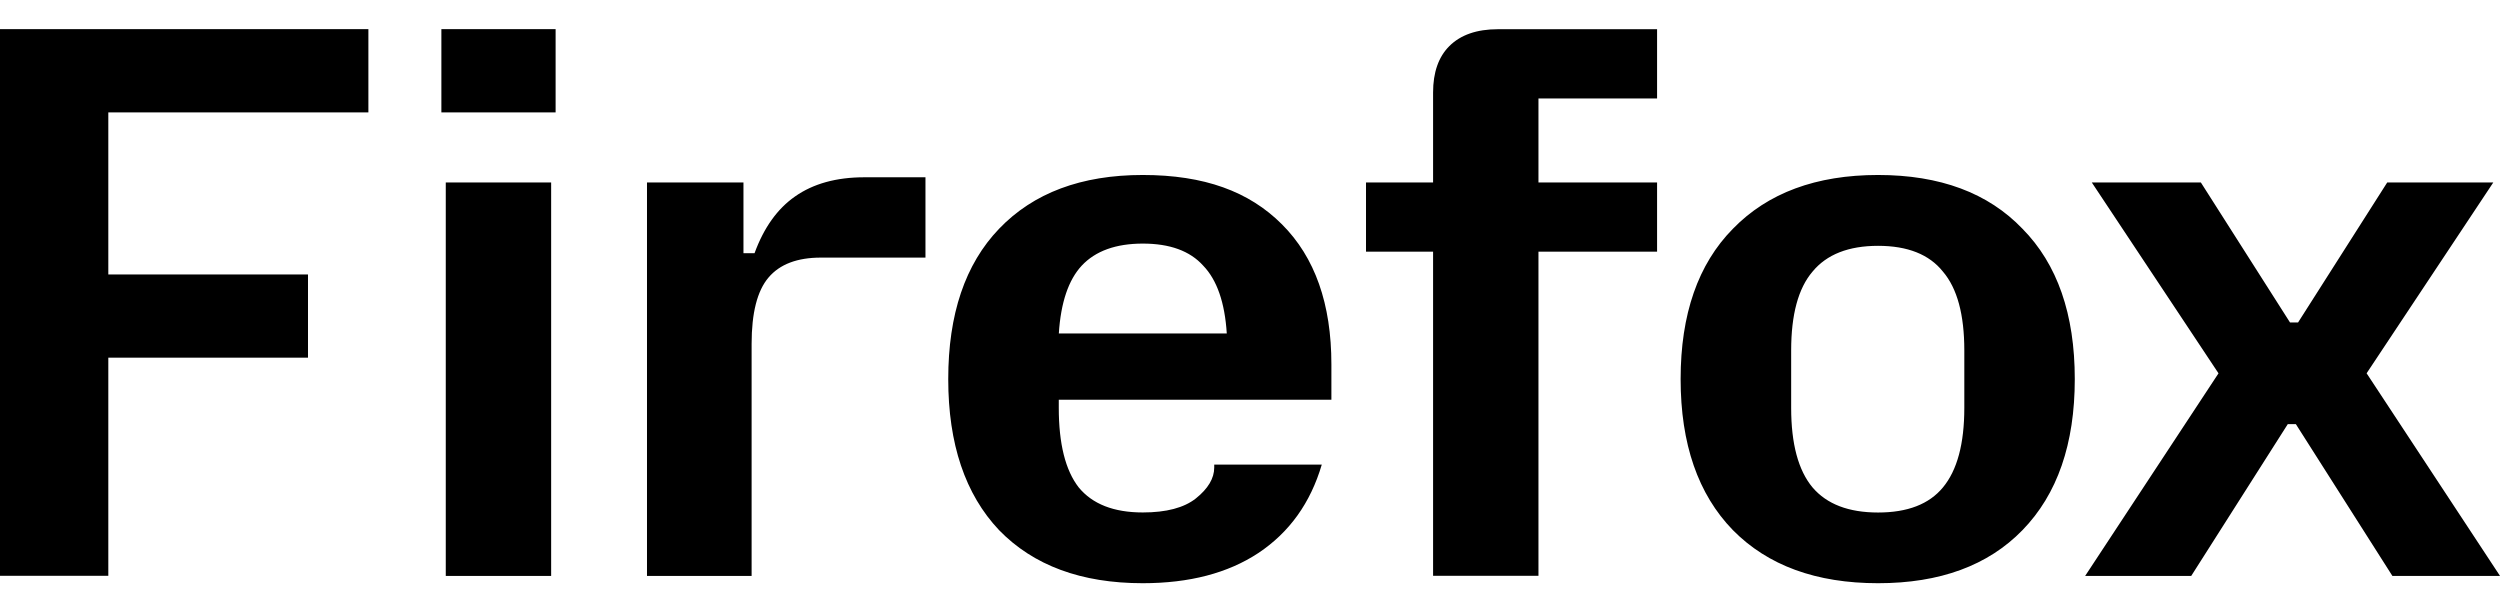
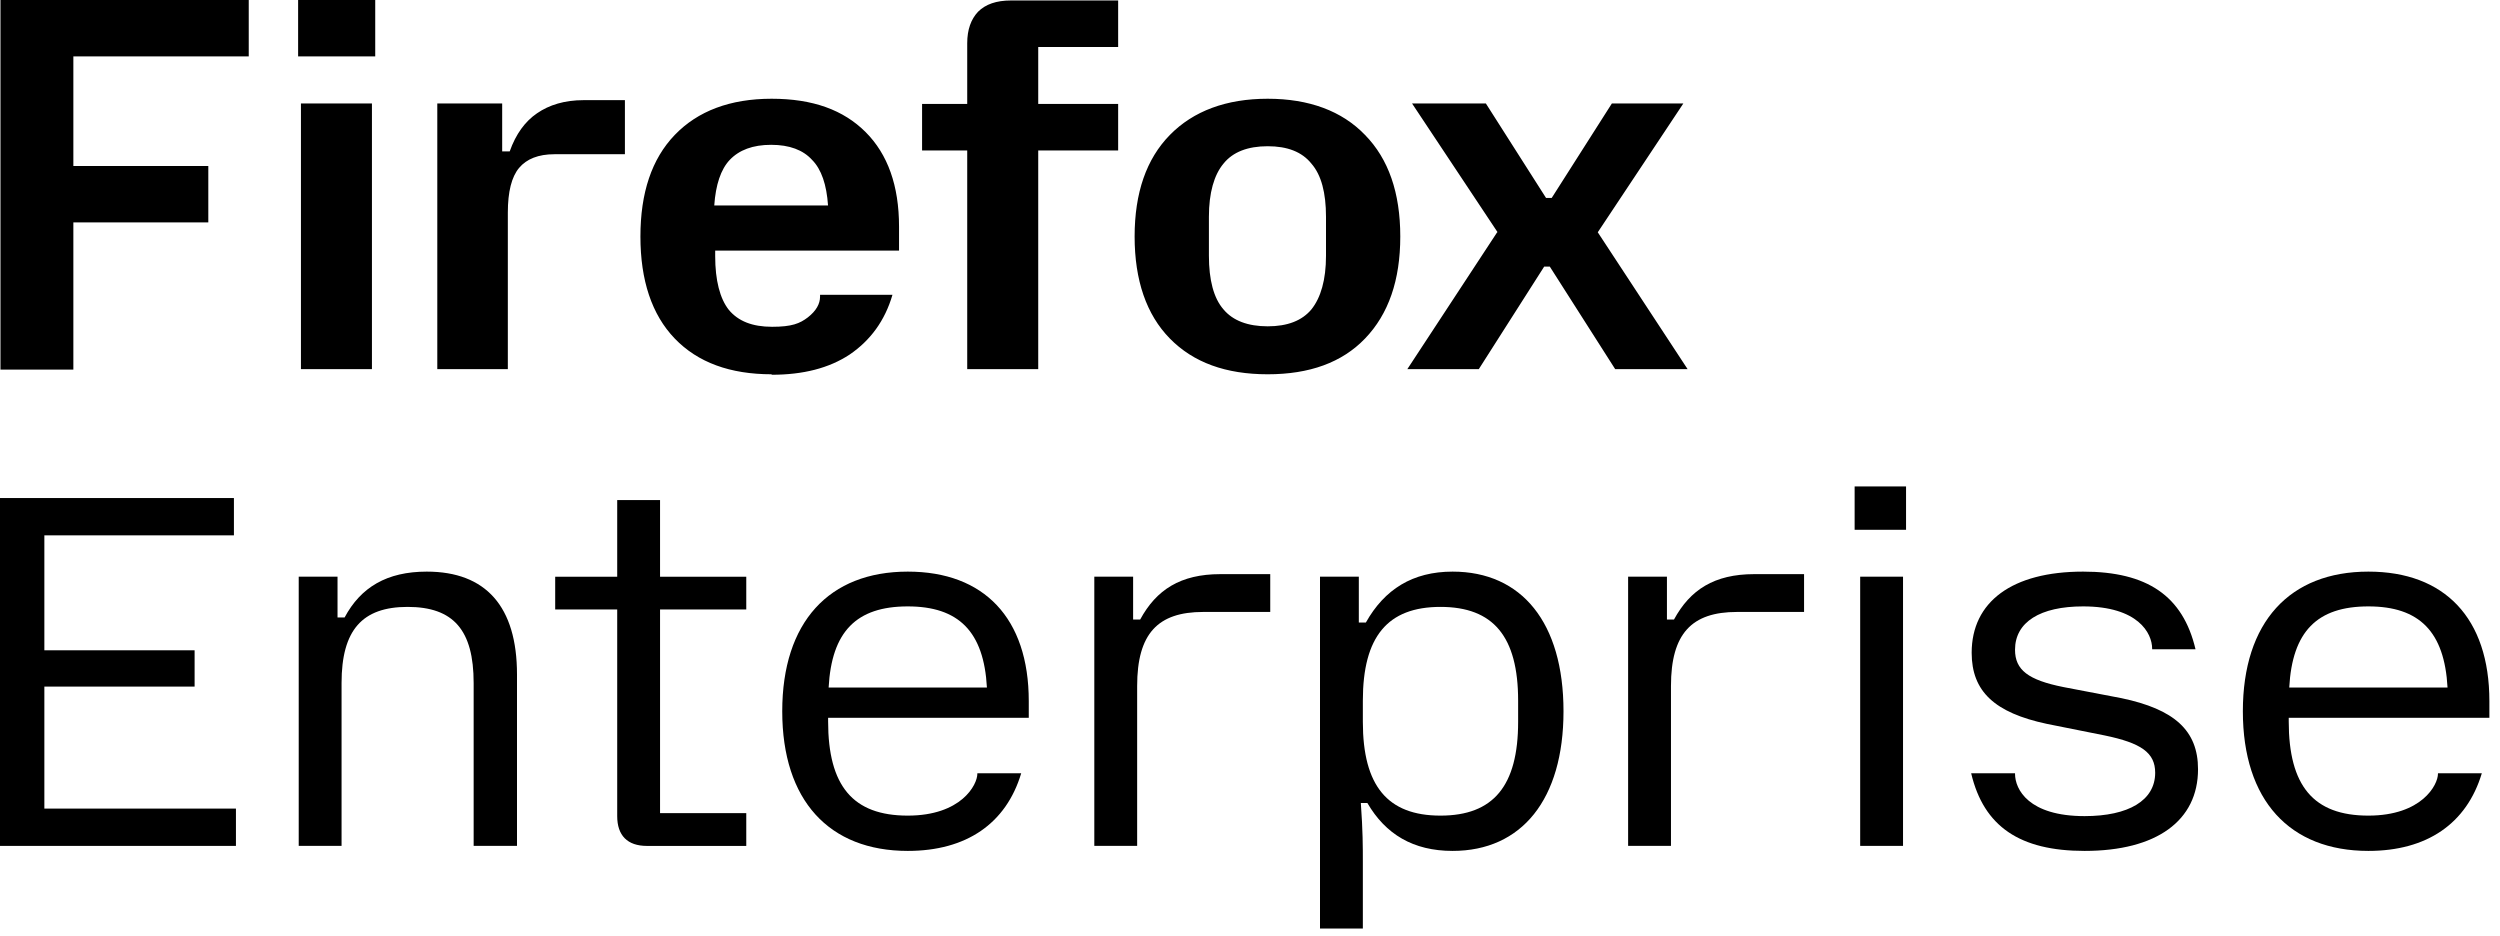
- <svg xmlns="http://www.w3.org/2000/svg" width="172" height="42" viewBox="0 0 172 42" fill="context-fill light-dark(#20123a, #fbfbfe)">
-   <path d="M0 2.005H25.345V7.731H7.452V18.882H21.19V24.609H7.452V39.613H0V2V2.005ZM30.669 12.552H37.919V39.622H30.669V12.552ZM44.508 12.552H51.15V17.421H51.912C52.554 15.662 53.484 14.363 54.701 13.515C55.952 12.638 57.538 12.197 59.464 12.197H63.672V17.723H56.474C54.854 17.723 53.651 18.178 52.875 19.093C52.099 20.004 51.711 21.527 51.711 23.655V39.622H44.513V12.552H44.508ZM30.367 2.005H38.226V7.731H30.367V2.005ZM78.623 40.125C74.396 40.125 71.104 38.908 68.737 36.474C66.403 34.006 65.239 30.541 65.239 26.08C65.239 21.619 66.403 18.173 68.737 15.739C71.104 13.271 74.396 12.039 78.623 12.039C82.849 12.039 85.94 13.17 88.202 15.437C90.469 17.703 91.6 20.909 91.6 25.069V27.503H72.844V28.059C72.844 30.527 73.299 32.353 74.214 33.532C75.158 34.682 76.629 35.257 78.623 35.257C80.242 35.257 81.46 34.936 82.274 34.293C83.118 33.618 83.539 32.908 83.539 32.166V31.965H90.938C90.162 34.6 88.71 36.627 86.577 38.046C84.483 39.431 81.829 40.125 78.618 40.125H78.623ZM84.402 22.941C84.268 20.814 83.726 19.256 82.782 18.279C81.872 17.263 80.482 16.759 78.627 16.759C76.773 16.759 75.364 17.267 74.42 18.279C73.51 19.261 72.983 20.814 72.848 22.941H84.407H84.402ZM98.596 17.315H93.981V12.552H98.596V6.366C98.596 4.981 98.97 3.917 99.712 3.174C100.489 2.398 101.605 2.01 103.057 2.01H114.007V6.773H105.846V12.552H114.007V17.315H105.846V39.617H98.596V17.315ZM129.212 40.125C124.952 40.125 121.626 38.908 119.225 36.474C116.825 34.006 115.627 30.541 115.627 26.08C115.627 21.619 116.825 18.173 119.225 15.739C121.626 13.271 124.952 12.039 129.212 12.039C133.472 12.039 136.783 13.271 139.146 15.739C141.547 18.173 142.745 21.619 142.745 26.08C142.745 30.541 141.547 34.006 139.146 36.474C136.779 38.908 133.467 40.125 129.212 40.125ZM129.212 35.261C131.239 35.261 132.725 34.686 133.673 33.536C134.656 32.353 135.145 30.527 135.145 28.064V24.11C135.145 21.642 134.656 19.836 133.673 18.686C132.729 17.502 131.239 16.913 129.212 16.913C127.185 16.913 125.68 17.502 124.703 18.686C123.72 19.836 123.232 21.642 123.232 24.11V28.064C123.232 30.532 123.72 32.358 124.703 33.536C125.685 34.686 127.185 35.261 129.212 35.261ZM152.631 25.682L143.914 12.552H151.418L157.552 22.184H158.108L164.242 12.552H171.54L162.823 25.682L172 39.622H164.596L157.955 29.18H157.399L150.757 39.622H143.459L152.635 25.682H152.631Z" />
+ <svg xmlns="http://www.w3.org/2000/svg" width="195" height="73" viewBox="0 0 195 73" fill="context-fill light-dark(#20123a, #fbfbfe)">
+   <style>
+         :root { color-scheme: light dark }
+     </style>
+   <path d="M6.10352e-05 0H19.402V4.401H5.722V12.947H16.248V17.348H5.722V28.828H0.037V0H6.10352e-05ZM23.473 8.069H29.011V28.791H23.473V8.069ZM34.072 8.069H39.17V11.81H39.757C40.234 10.453 40.968 9.463 41.885 8.839C42.838 8.179 44.048 7.812 45.516 7.812H48.743V12.03H43.242C41.995 12.03 41.078 12.397 40.491 13.094C39.904 13.79 39.611 14.964 39.611 16.578V28.791H34.109V8.069H34.072ZM23.253 0H29.268V4.401H23.253V0ZM60.186 29.194C56.959 29.194 54.428 28.277 52.631 26.407C50.834 24.537 49.953 21.859 49.953 18.448C49.953 15.037 50.834 12.397 52.631 10.526C54.428 8.656 56.959 7.702 60.186 7.702C63.414 7.702 65.797 8.582 67.521 10.306C69.245 12.03 70.125 14.487 70.125 17.678V19.549H55.785V19.989C55.785 21.859 56.152 23.29 56.849 24.17C57.582 25.05 58.682 25.49 60.223 25.49C61.763 25.49 62.387 25.233 63.01 24.757C63.67 24.243 63.964 23.693 63.964 23.143V22.996H69.612C69.025 25.013 67.888 26.554 66.274 27.654C64.661 28.718 62.643 29.231 60.186 29.231V29.194ZM64.587 16.028C64.477 14.414 64.074 13.204 63.34 12.47C62.643 11.7 61.58 11.296 60.149 11.296C58.719 11.296 57.655 11.7 56.922 12.47C56.225 13.204 55.822 14.414 55.712 16.028H64.55H64.587ZM75.443 11.736H71.922V8.105H75.443V3.374C75.443 2.311 75.737 1.504 76.287 0.917C76.874 0.33 77.717 0.037 78.854 0.037H87.216V3.668H80.982V8.105H87.216V11.736H80.982V28.791H75.443V11.736ZM98.88 29.194C95.615 29.194 93.085 28.277 91.251 26.407C89.417 24.537 88.5 21.859 88.5 18.448C88.5 15.037 89.417 12.397 91.251 10.526C93.085 8.656 95.652 7.702 98.88 7.702C102.107 7.702 104.675 8.656 106.472 10.526C108.305 12.397 109.222 15.037 109.222 18.448C109.222 21.859 108.305 24.5 106.472 26.407C104.675 28.277 102.144 29.194 98.88 29.194ZM98.88 25.453C100.42 25.453 101.557 25.013 102.291 24.133C103.024 23.216 103.428 21.823 103.428 19.952V16.908C103.428 15.037 103.061 13.644 102.291 12.763C101.557 11.847 100.42 11.406 98.88 11.406C97.339 11.406 96.166 11.847 95.432 12.763C94.698 13.644 94.295 15.037 94.295 16.908V19.952C94.295 21.823 94.662 23.253 95.432 24.133C96.166 25.013 97.339 25.453 98.88 25.453ZM116.814 18.118L110.139 8.069H115.897L120.592 15.441H121.032L125.727 8.069H131.302L124.626 18.118L131.632 28.791H125.983L120.885 20.796H120.445L115.347 28.791H109.773L116.778 18.118H116.814Z" />
+   <path d="M184.734 66.371C178.6 66.371 174.943 62.438 174.943 55.478C174.943 48.518 178.6 44.586 184.734 44.586C190.672 44.586 194.172 48.203 194.172 54.692V55.989H178.521V56.264C178.521 61.298 180.448 63.618 184.734 63.618C188.903 63.618 190.161 61.219 190.161 60.354V60.315H193.582C192.402 64.247 189.296 66.371 184.734 66.371ZM178.561 53.63H190.908C190.672 49.265 188.706 47.299 184.734 47.299C180.724 47.299 178.797 49.265 178.561 53.63Z" />
+   <path d="M162.599 66.371C157.565 66.371 154.734 64.483 153.751 60.315H157.172V60.354C157.172 61.573 158.234 63.657 162.599 63.657C166.02 63.657 168.104 62.438 168.104 60.275C168.104 58.703 167.003 57.955 164.172 57.366L159.65 56.461C155.599 55.596 153.79 53.944 153.79 50.917C153.79 46.945 156.936 44.586 162.481 44.586C167.475 44.586 170.267 46.473 171.25 50.641H167.868V50.602C167.868 49.383 166.767 47.299 162.481 47.299C159.138 47.299 157.172 48.518 157.172 50.681C157.172 52.254 158.195 53.04 160.947 53.591L165.469 54.456C169.598 55.321 171.446 56.972 171.446 60C171.446 64.011 168.222 66.371 162.599 66.371Z" />
+   <path d="M145.094 65.979V44.981H148.436V65.979H145.094ZM144.661 41.324V37.942H148.672V41.324H144.661Z" />
+   <path d="M126.993 65.978V44.98H130.021V48.322H130.572C131.83 46.002 133.717 44.783 136.824 44.783H140.717V47.732H135.487C131.948 47.732 130.336 49.423 130.336 53.513V65.978H126.993Z" />
+   <path d="M102.96 72.426V44.979H105.988V48.557H106.538C107.993 45.962 110.195 44.586 113.302 44.586C118.689 44.586 121.953 48.557 121.953 55.478C121.953 62.359 118.689 66.371 113.302 66.371C110.234 66.371 108.072 65.073 106.656 62.635H106.145C106.302 64.797 106.302 66.056 106.302 67.236V72.426H102.96ZM106.302 56.304C106.302 61.298 108.229 63.618 112.358 63.618C116.487 63.618 118.414 61.298 118.414 56.304V54.652C118.414 49.658 116.487 47.338 112.358 47.338C108.229 47.338 106.302 49.658 106.302 54.652V56.304Z" />
+   <path d="M85.356 65.978V44.98H88.383V48.322H88.934C90.192 46.002 92.08 44.783 95.186 44.783H99.079V47.732H93.849C90.31 47.732 88.698 49.423 88.698 53.513V65.978H85.356Z" />
+   <path d="M70.806 66.371C64.672 66.371 61.015 62.438 61.015 55.478C61.015 48.518 64.672 44.586 70.806 44.586C76.744 44.586 80.244 48.203 80.244 54.692V55.989H64.593V56.264C64.593 61.298 66.52 63.618 70.806 63.618C74.974 63.618 76.233 61.219 76.233 60.354V60.315H79.654C78.474 64.247 75.368 66.371 70.806 66.371ZM64.633 53.63H76.98C76.744 49.265 74.778 47.299 70.806 47.299C66.795 47.299 64.868 49.265 64.633 53.63Z" />
+   <path d="M50.462 65.982C48.928 65.982 48.142 65.156 48.142 63.662V47.539H43.305V44.983H48.142V39.007H51.484V44.983H58.209V47.539H51.484V63.426H58.209V65.982H50.462Z" />
+   <path d="M23.3 65.977V44.979H26.327V48.164H26.878C28.136 45.805 30.181 44.586 33.288 44.586C37.888 44.586 40.326 47.299 40.326 52.608V65.977H36.945V53.276C36.945 49.147 35.372 47.338 31.793 47.338C28.254 47.338 26.642 49.147 26.642 53.276V65.977H23.3Z" />
+   <path d="M0 65.98V38.847H18.246V41.757H3.46V50.723H15.179V53.554H3.46V63.07H18.403V65.98H0Z" />
</svg>
